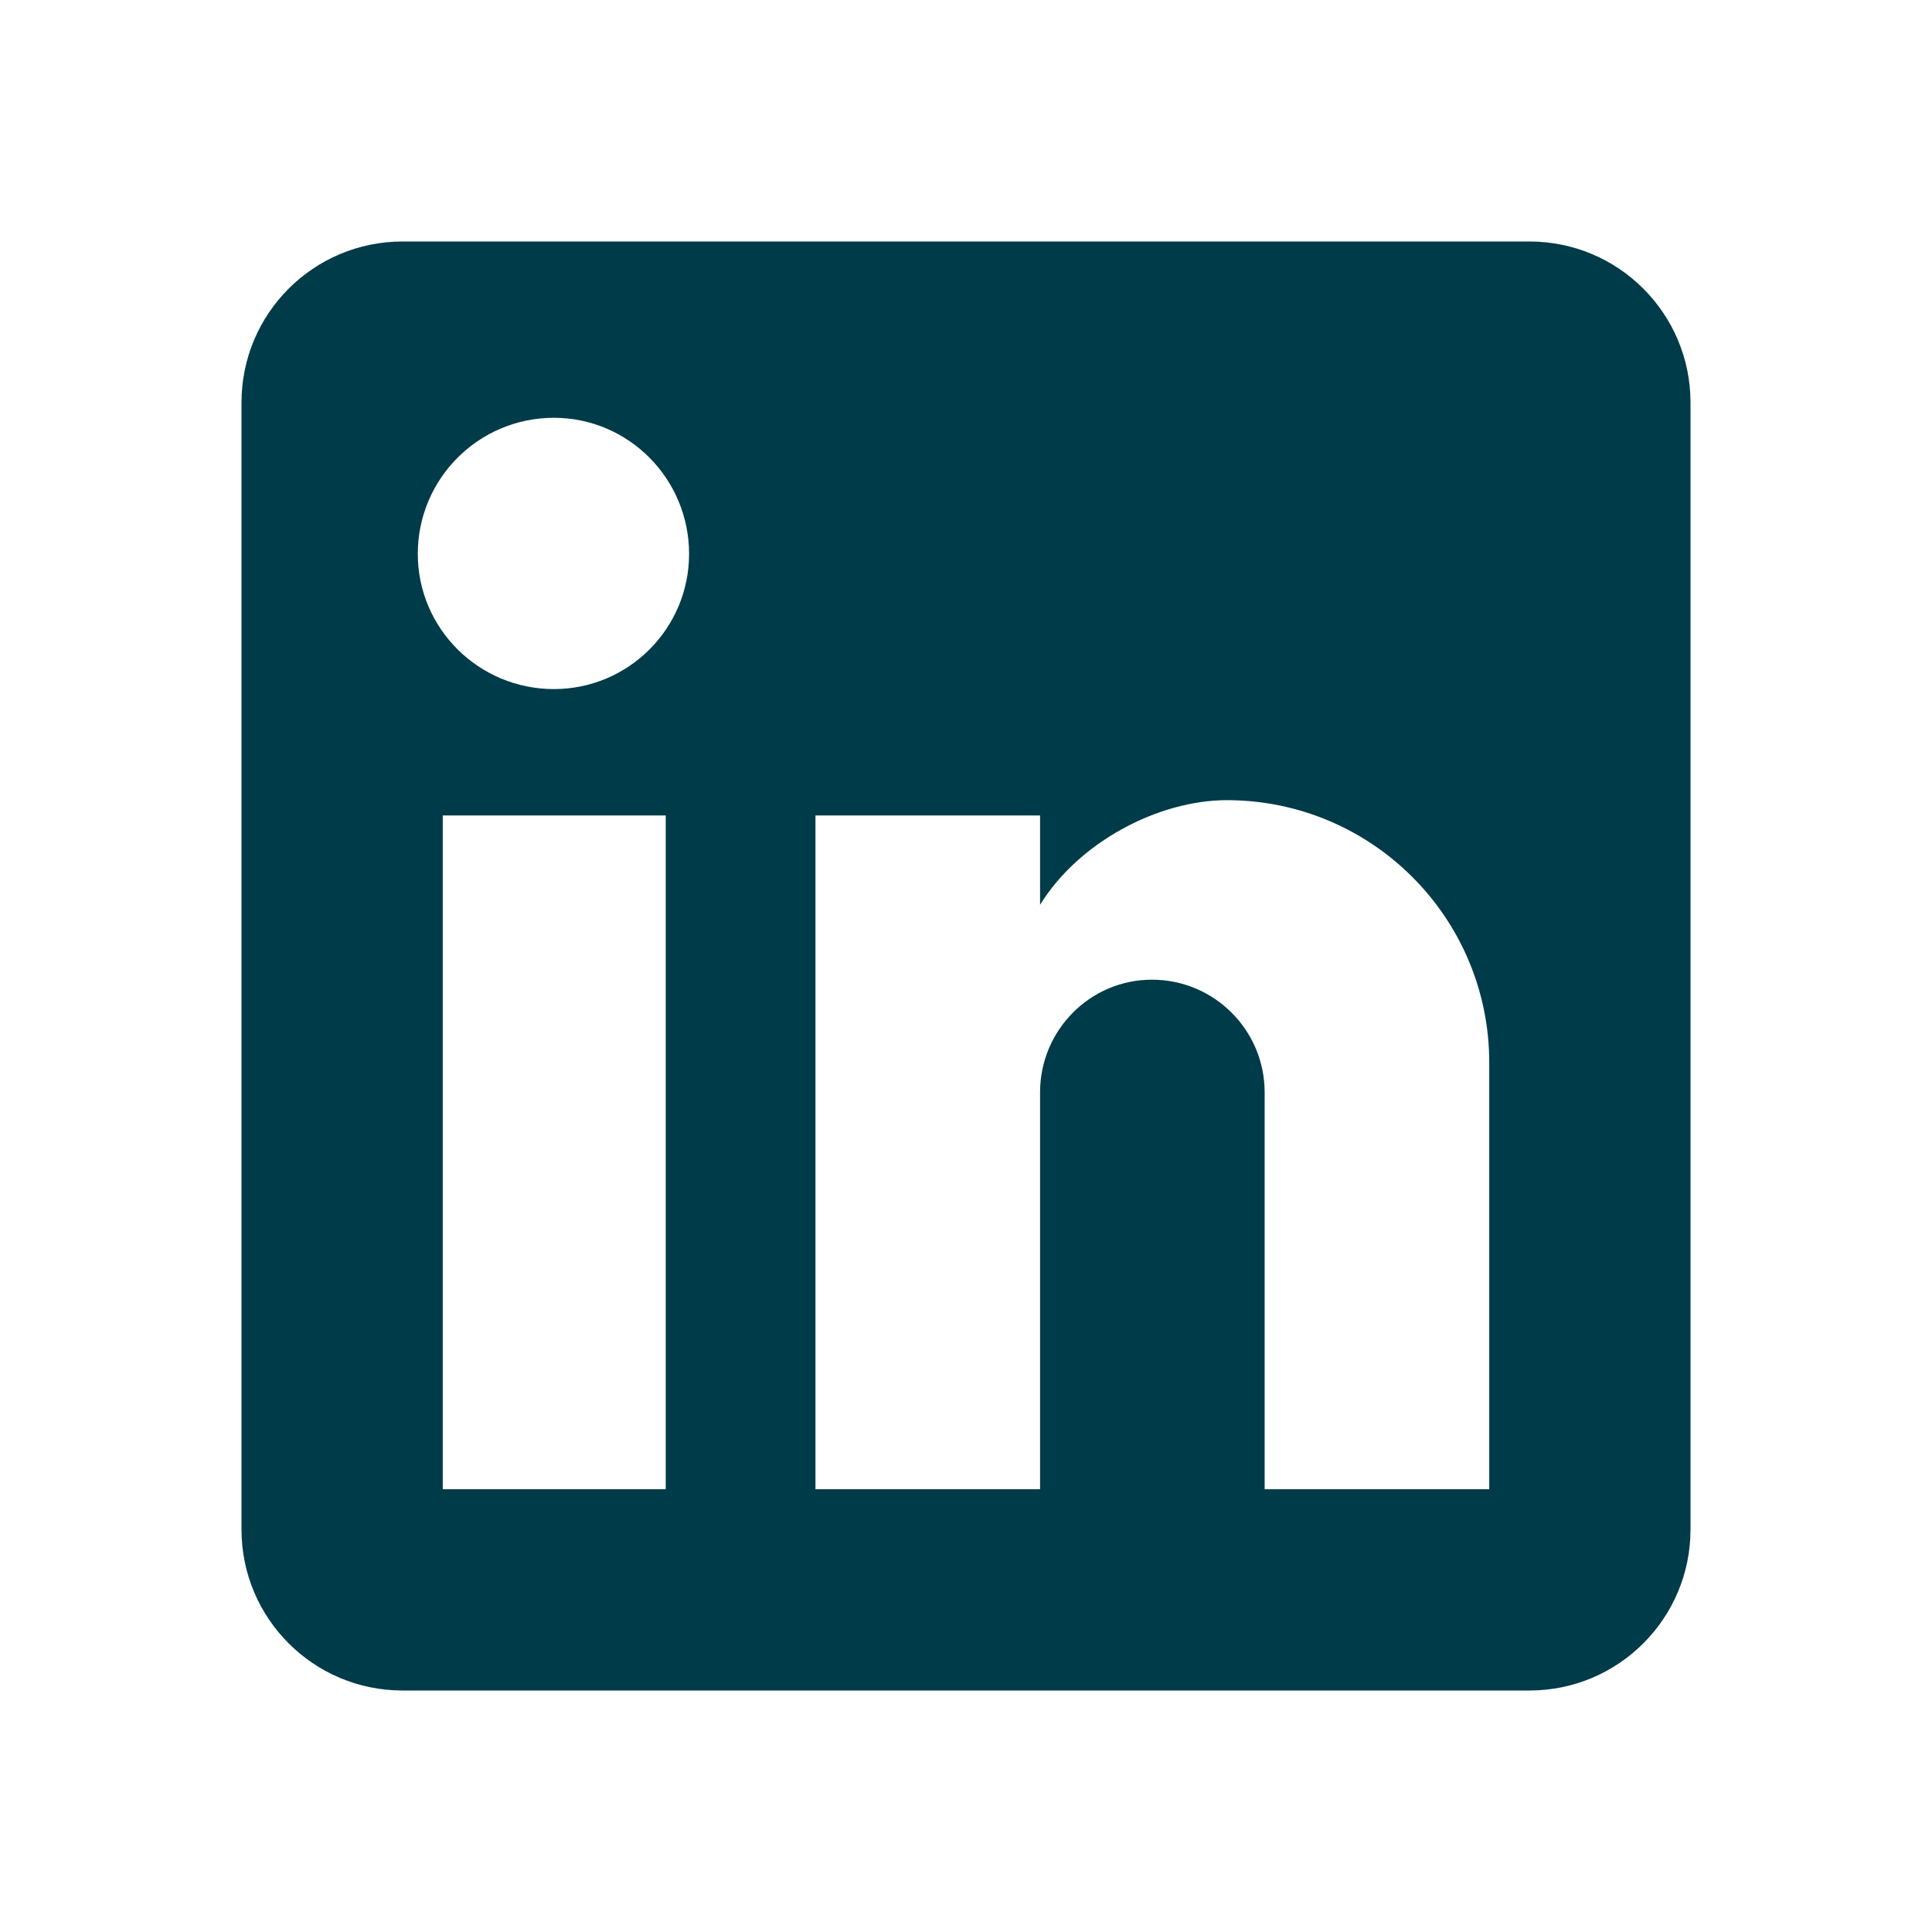
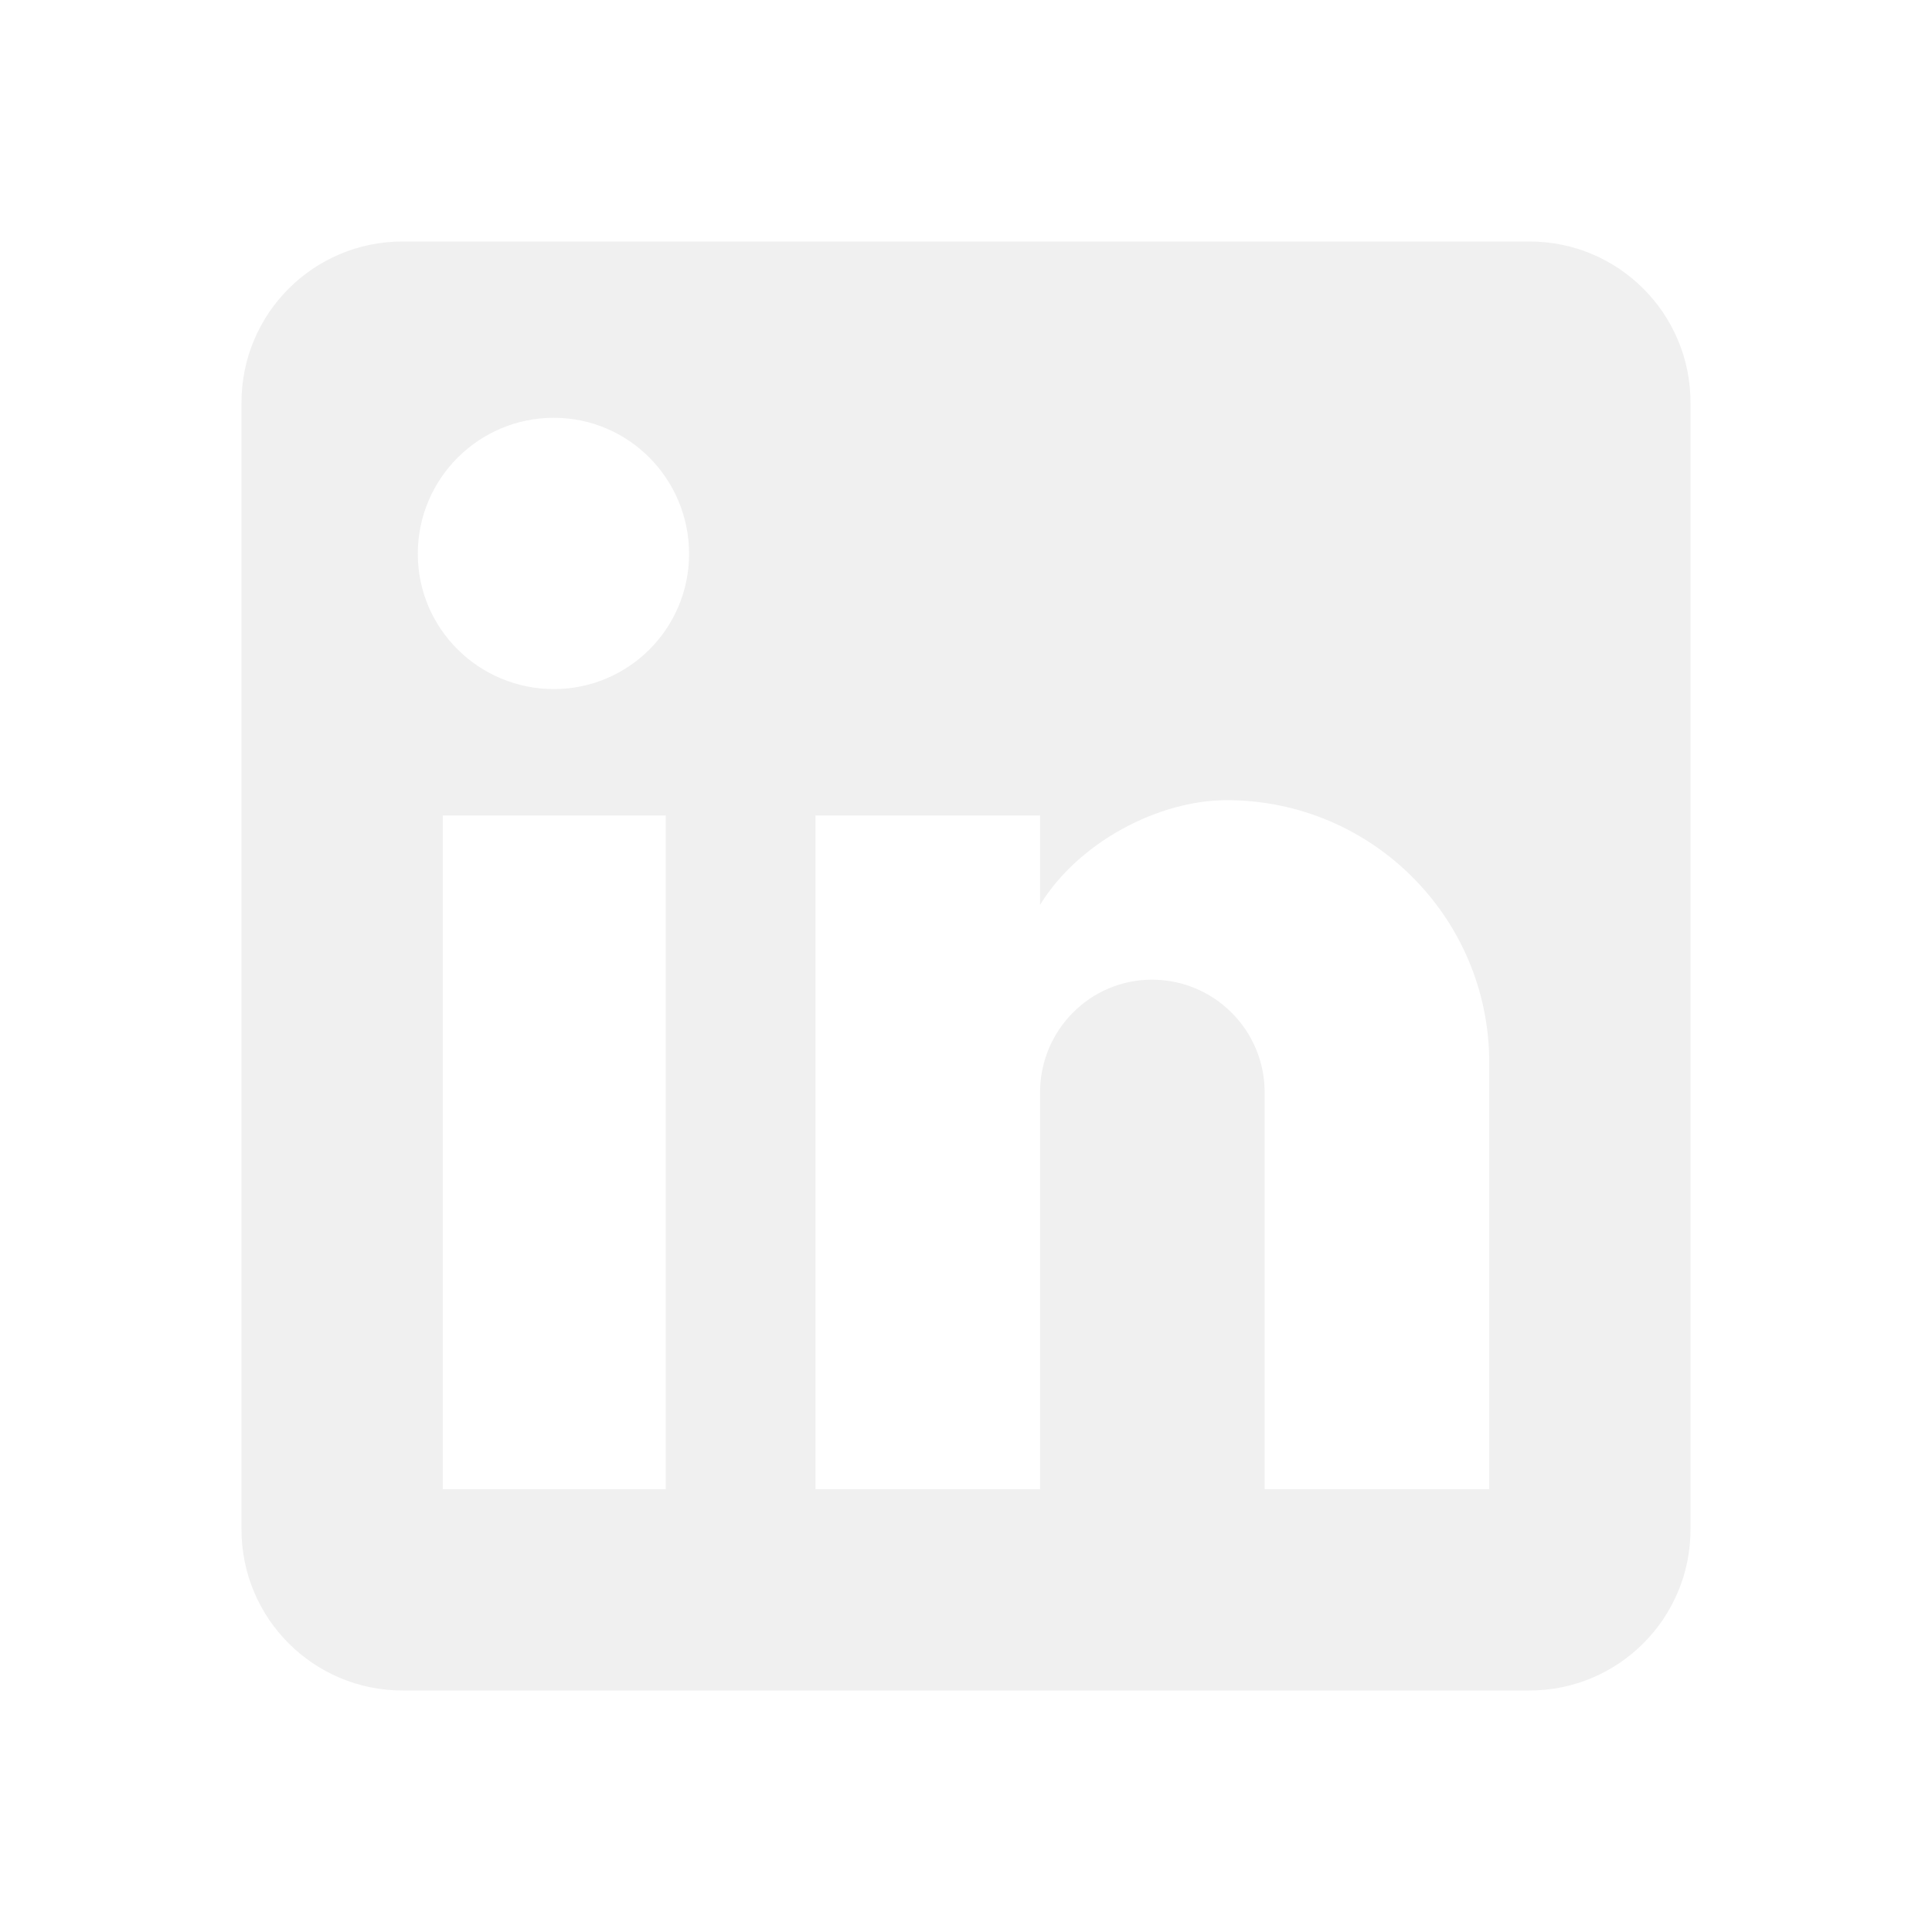
- <svg xmlns="http://www.w3.org/2000/svg" fill="#003b49" viewBox="0 0 24 24">
+ <svg xmlns="http://www.w3.org/2000/svg" fill="#f0f0f0" viewBox="0 0 24 24">
  <path d="M19 3A2 2 0 0 1 21 5V19A2 2 0 0 1 19 21H5A2 2 0 0 1 3 19V5A2 2 0 0 1 5 3H19M18.5 18.5V13.2A3.26 3.26 0 0 0 15.24 9.94C14.39 9.94 13.4 10.46 12.92 11.24V10.13H10.13V18.5H12.92V13.57C12.92 12.8 13.54 12.17 14.31 12.17A1.4 1.4 0 0 1 15.71 13.57V18.5H18.5M6.88 8.56A1.68 1.68 0 0 0 8.56 6.88C8.56 5.95 7.81 5.19 6.88 5.19A1.69 1.69 0 0 0 5.19 6.88C5.19 7.81 5.95 8.56 6.88 8.56M8.27 18.5V10.13H5.5V18.5H8.27Z" />
</svg>
